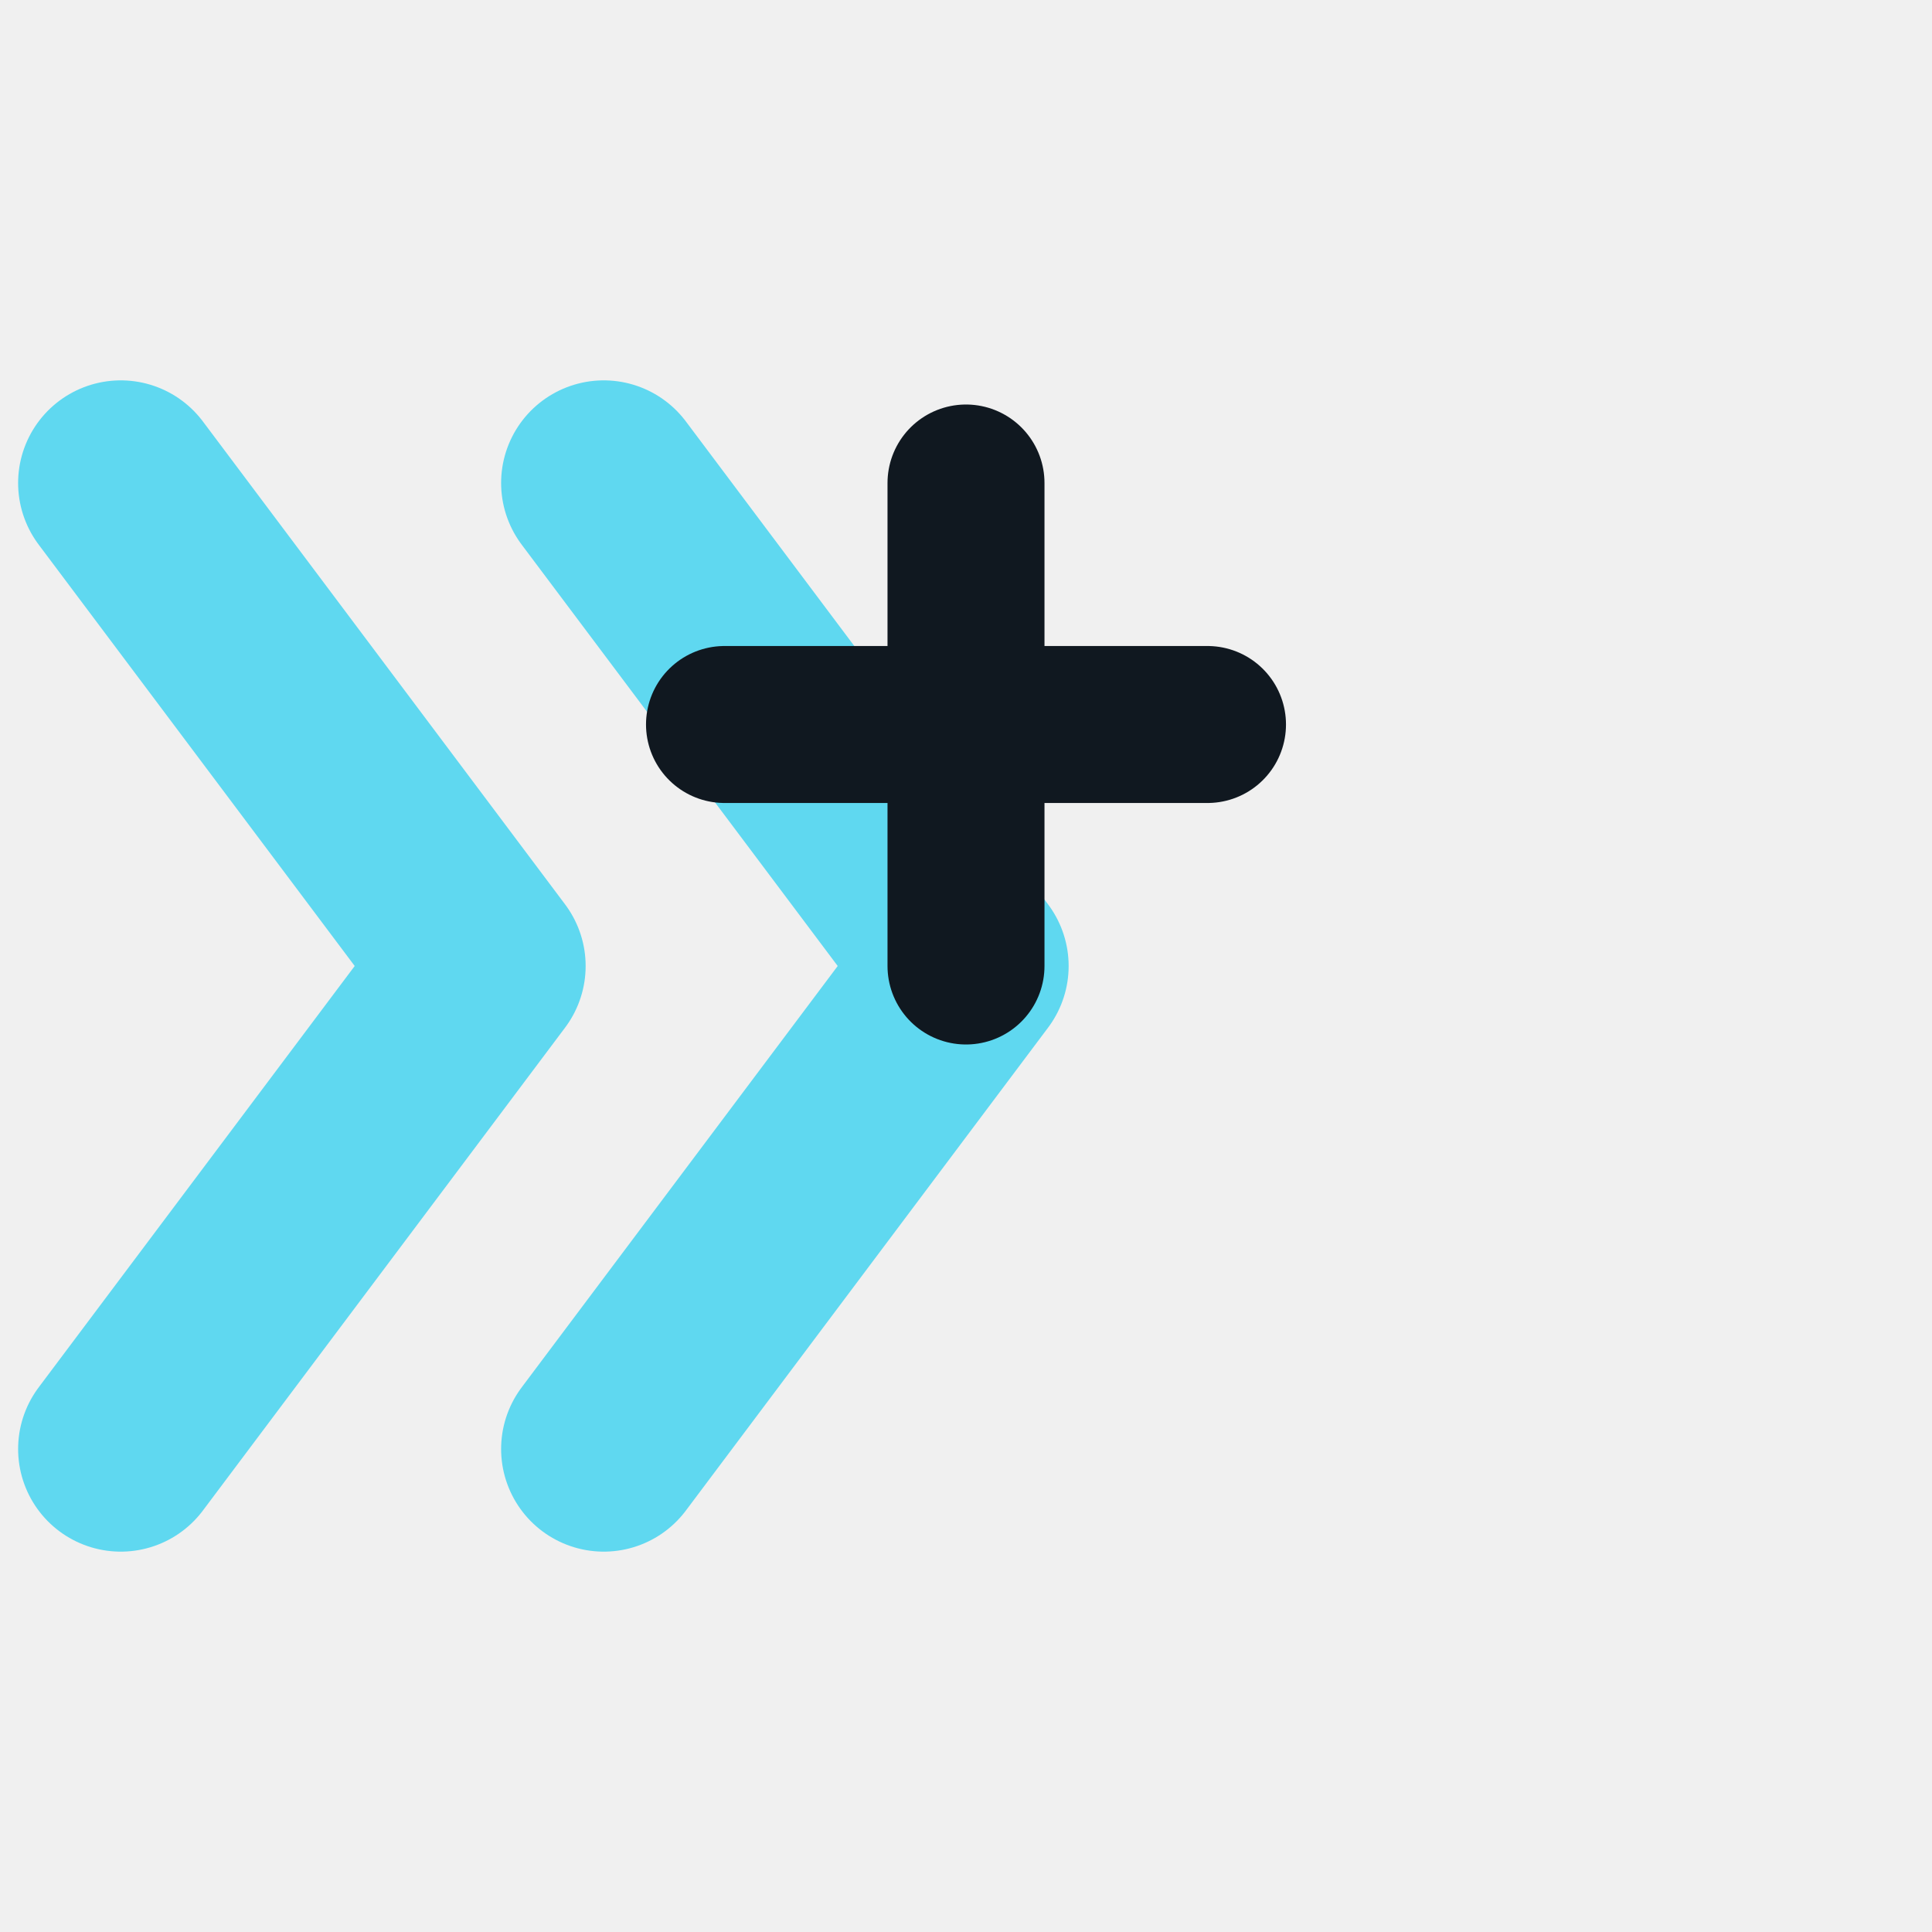
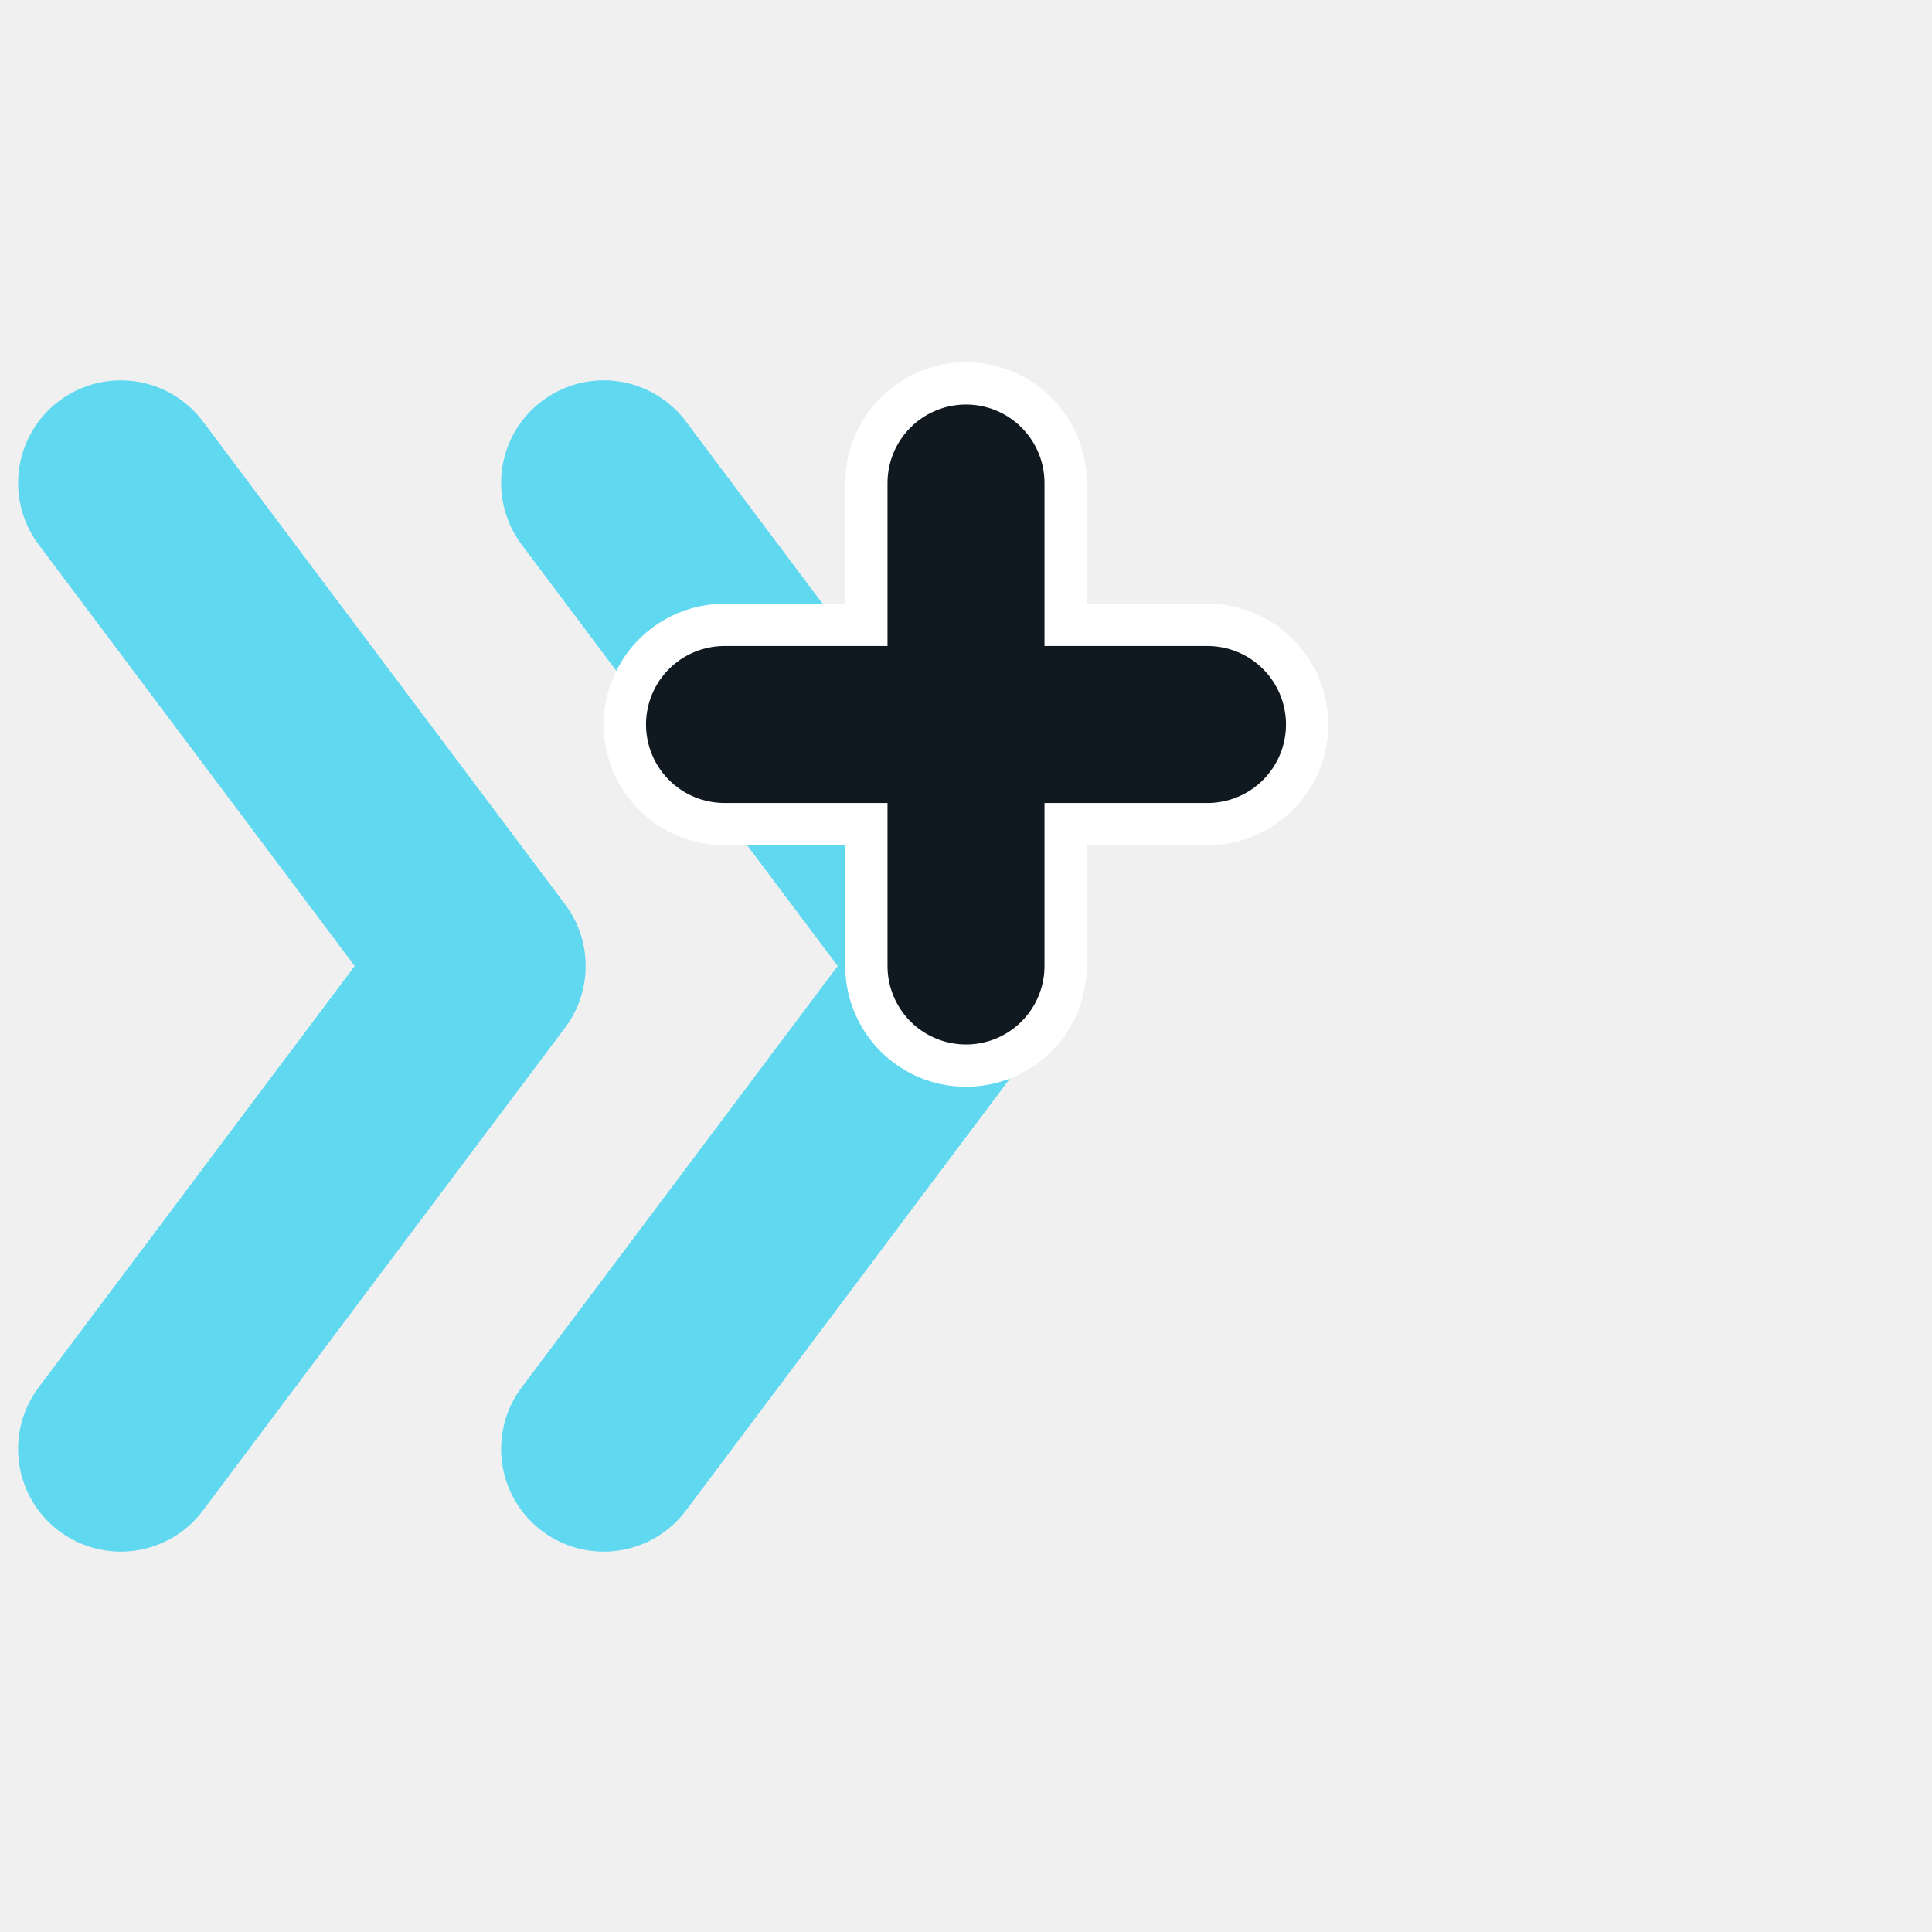
<svg xmlns="http://www.w3.org/2000/svg" viewBox="0 0 16 16" width="18" height="18">
  <path d="M1 4l3 4-3 4M5 4l3 4-3 4" fill="none" stroke="#5fd8f0" stroke-width="1.7" stroke-linecap="round" stroke-linejoin="round" />
+   <path d="M8 4v4M6 6h4" fill="none" stroke="#fff" stroke-width="2" stroke-linecap="round" />
  <path d="M8 4v4M6 6h4" fill="none" stroke="#101820" stroke-width="1.3" stroke-linecap="round" />
</svg>
